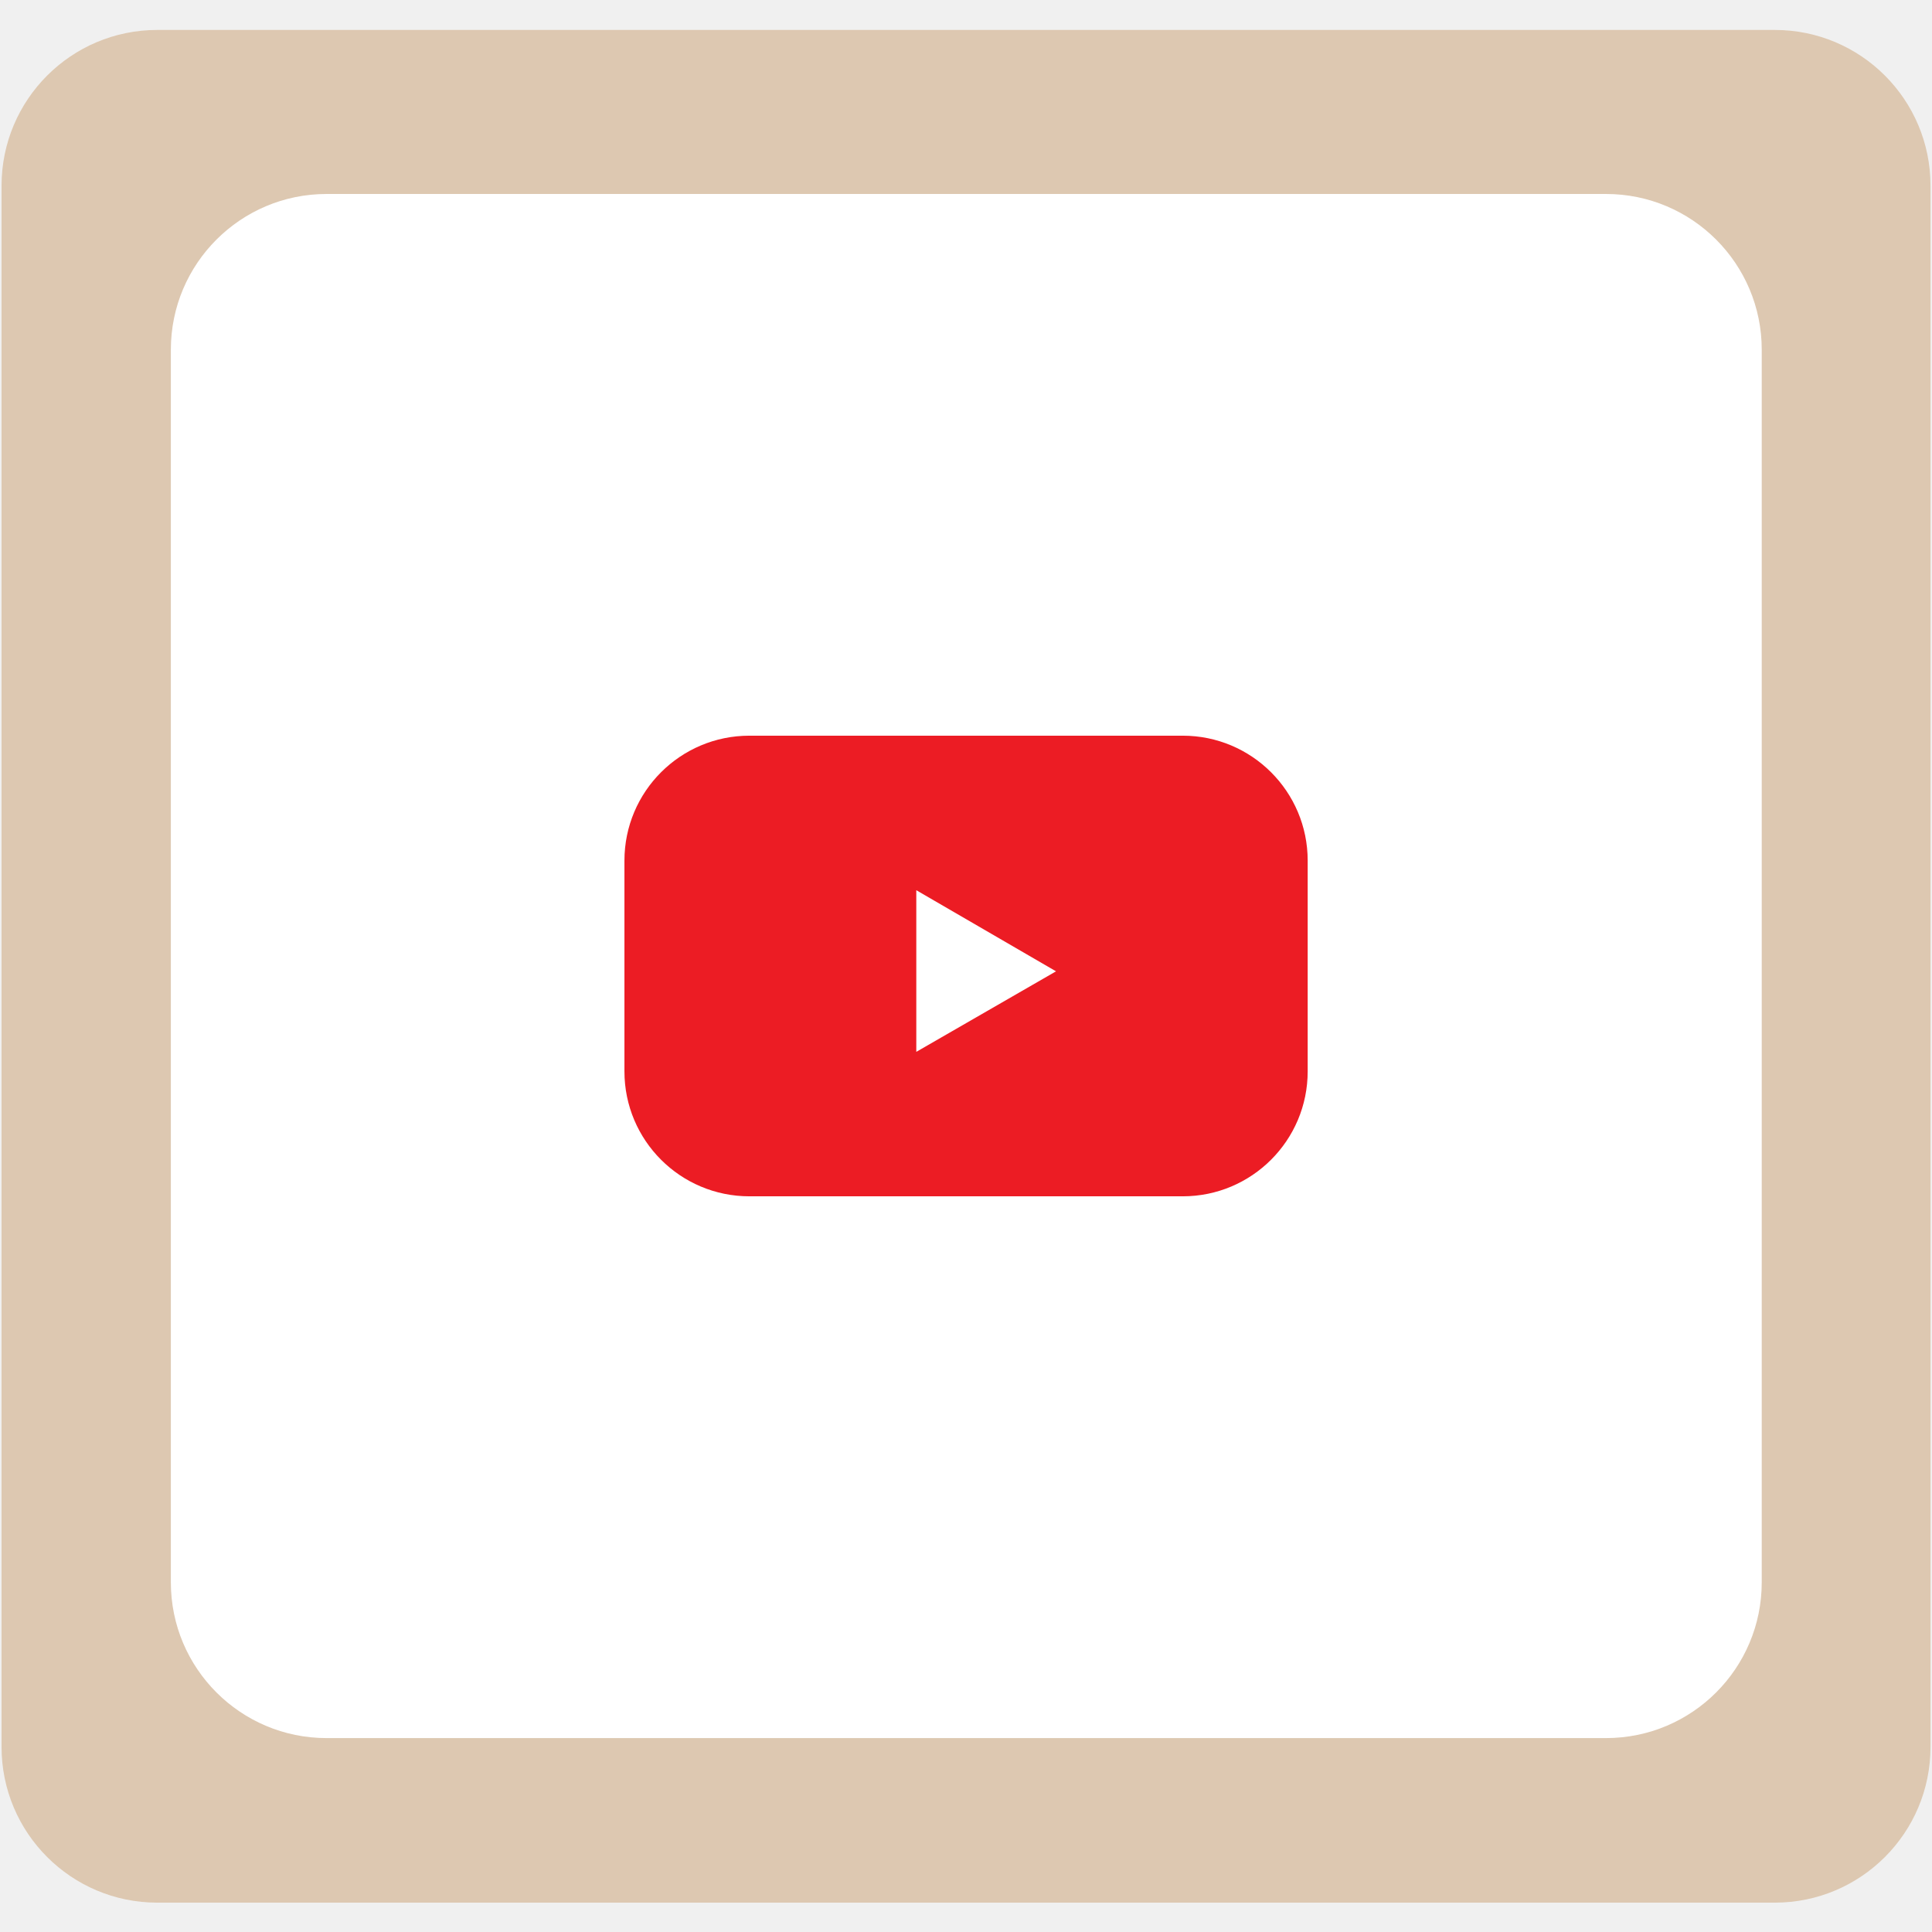
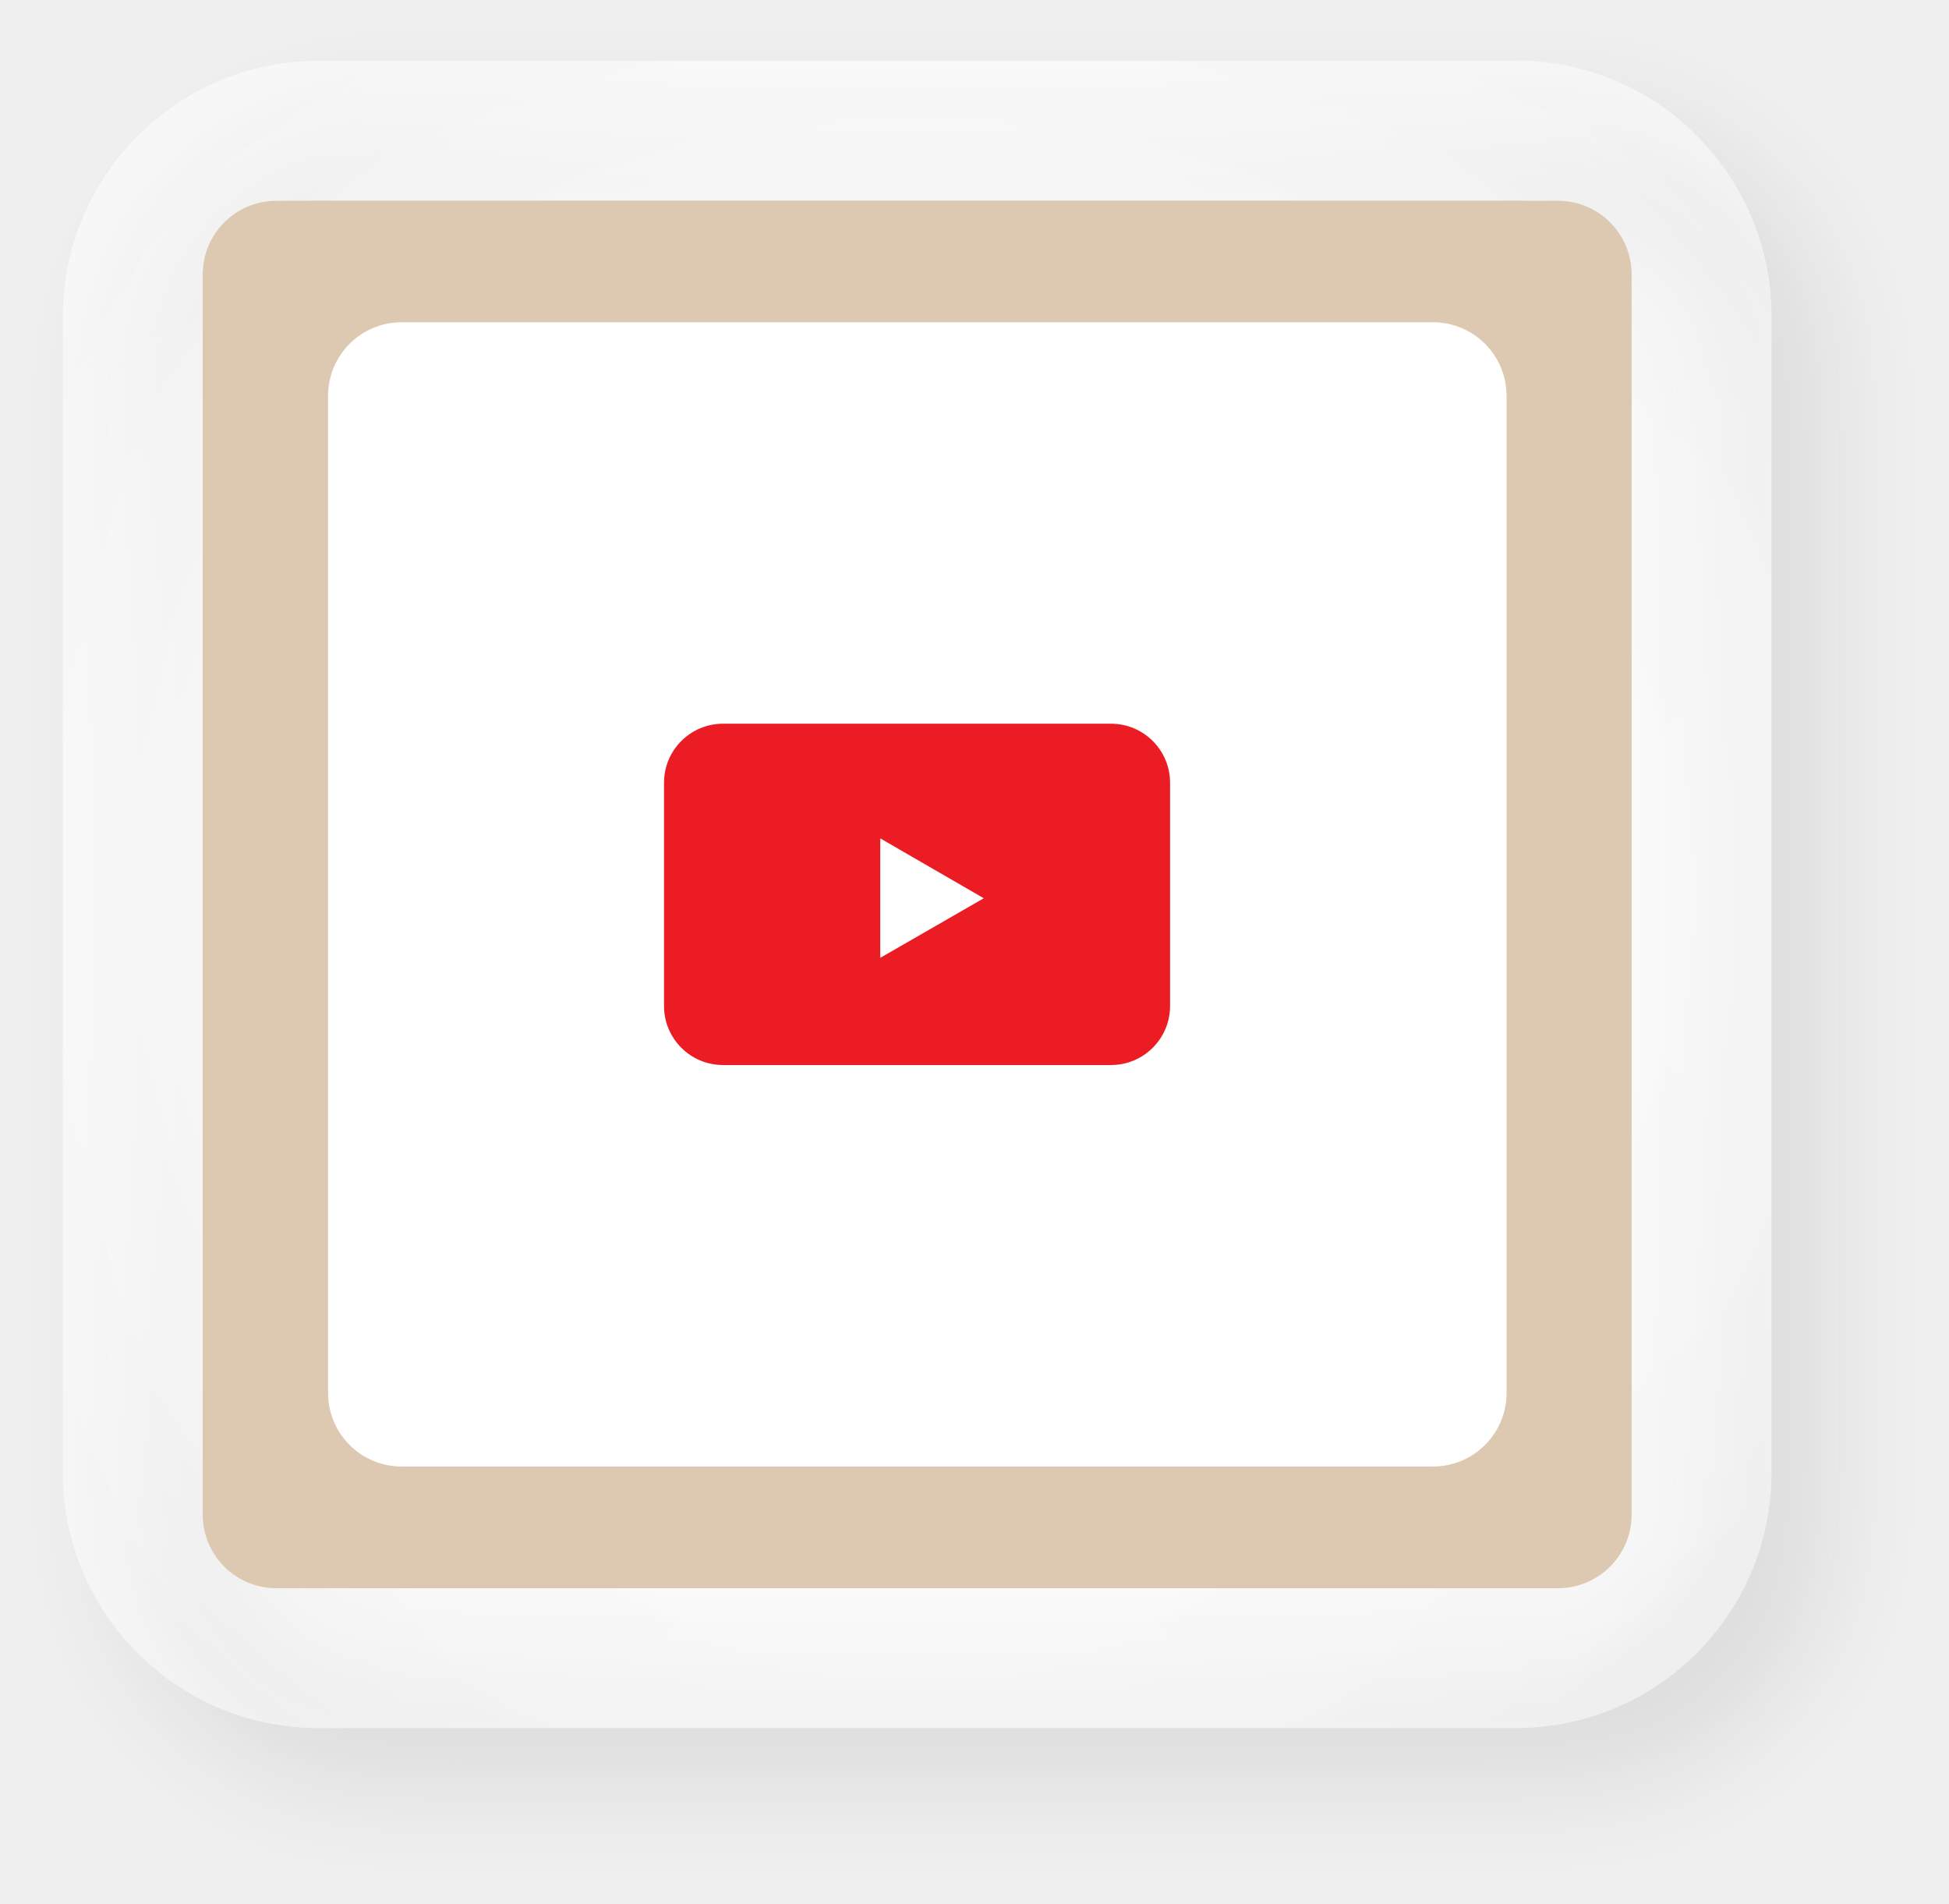
- <svg xmlns="http://www.w3.org/2000/svg" width="62" height="62" viewBox="0 0 62 62" fill="none">
-   <path d="M56.955 0.961H5.047C2.287 0.961 0.05 3.198 0.05 5.958V56.061C0.05 58.821 2.287 61.058 5.047 61.058H56.955C59.715 61.058 61.952 58.821 61.952 56.061V5.958C61.952 3.198 59.715 0.961 56.955 0.961Z" fill="#DDC8B1" />
-   <path d="M51.539 6.225H10.48C7.721 6.225 5.483 8.462 5.483 11.222V50.78C5.483 53.539 7.721 55.777 10.48 55.777H51.539C54.299 55.777 56.536 53.539 56.536 50.78V11.222C56.536 8.462 54.299 6.225 51.539 6.225Z" fill="white" />
-   <path d="M37.956 23.609H24.048C21.834 23.609 20.039 25.404 20.039 27.618V34.382C20.039 36.596 21.834 38.391 24.048 38.391H37.956C40.17 38.391 41.965 36.596 41.965 34.382V27.618C41.965 25.404 40.17 23.609 37.956 23.609Z" fill="#EC1C24" />
-   <path d="M33.889 31.171L29.405 28.568V33.755L33.889 31.171Z" fill="white" />
+ <svg xmlns="http://www.w3.org/2000/svg" width="85" height="83" viewBox="0 0 85 83" fill="none">
+   <g filter="url(#filter0_d_2214_45448)">
+     <path d="M66.12 2.655H13.868C7.731 2.655 2.741 7.657 2.741 13.793V64.228C2.741 70.365 7.731 75.355 13.868 75.355H66.12C72.269 75.355 77.259 70.365 77.259 64.228V13.781C77.259 7.644 72.269 2.642 66.12 2.642V2.655ZM71.159 64.228C71.159 66.998 68.902 69.254 66.12 69.254H13.868C11.098 69.254 8.841 66.998 8.841 64.228V13.781C8.841 10.999 11.098 8.742 13.868 8.742H66.12C68.902 8.742 71.159 10.999 71.159 13.781V64.216V64.228Z" fill="url(#paint0_radial_2214_45448)" />
+   </g>
+   <path d="M67.95 8.757H12.049C10.277 8.757 8.841 10.194 8.841 11.966V66.048C8.841 67.82 10.277 69.257 12.049 69.257H67.95C69.722 69.257 71.158 67.82 71.158 66.048V11.966C71.158 10.194 69.722 8.757 67.95 8.757Z" fill="#DDC8B1" />
+   <path d="M62.497 14.053H17.515C15.743 14.053 14.307 15.489 14.307 17.262V60.742C14.307 62.514 15.743 63.951 17.515 63.951H62.497C64.269 63.951 65.705 62.514 65.705 60.742V17.262C65.705 15.489 64.269 14.053 62.497 14.053Z" fill="white" />
+   <path d="M48.455 31.559H31.533C30.111 31.559 28.959 32.712 28.959 34.134V43.869C28.959 45.291 30.111 46.443 31.533 46.443H48.455C49.876 46.443 51.029 45.291 51.029 43.869V34.134C51.029 32.712 49.876 31.559 48.455 31.559Z" fill="#EC1C24" />
+   <path d="M42.904 39.17L38.39 36.559V41.769L42.904 39.17Z" fill="white" />
+   <defs>
+     <filter id="filter0_d_2214_45448" x="0.301" y="0.202" width="84.278" height="82.472" filterUnits="userSpaceOnUse" color-interpolation-filters="sRGB">
+       <feFlood flood-opacity="0" result="BackgroundImageFix" />
+       <feColorMatrix in="SourceAlpha" type="matrix" values="0 0 0 0 0 0 0 0 0 0 0 0 0 0 0 0 0 0 127 0" result="hardAlpha" />
+       <feOffset dx="2.44" dy="2.44" />
+       <feGaussianBlur stdDeviation="2.44" />
+       <feColorMatrix type="matrix" values="0 0 0 0 0.137 0 0 0 0 0.137 0 0 0 0 0.137 0 0 0 0.1 0" />
+       <feBlend mode="normal" in2="BackgroundImageFix" result="effect1_dropShadow_2214_45448" />
+       <feBlend mode="normal" in="SourceGraphic" in2="effect1_dropShadow_2214_45448" result="shape" />
+     </filter>
+     <radialGradient id="paint0_radial_2214_45448" cx="0" cy="0" r="1" gradientUnits="userSpaceOnUse" gradientTransform="translate(40 38.9985) scale(79.3976 79.3976)">
+       <stop stop-color="white" />
+       <stop offset="0.08" stop-color="white" stop-opacity="0.96" />
+       <stop offset="0.23" stop-color="white" stop-opacity="0.86" />
+       <stop offset="0.41" stop-color="white" stop-opacity="0.7" />
+       <stop offset="0.62" stop-color="white" stop-opacity="0.47" />
+       <stop offset="0.86" stop-color="white" stop-opacity="0.18" />
+       <stop offset="1" stop-color="white" stop-opacity="0" />
+     </radialGradient>
+   </defs>
</svg>
